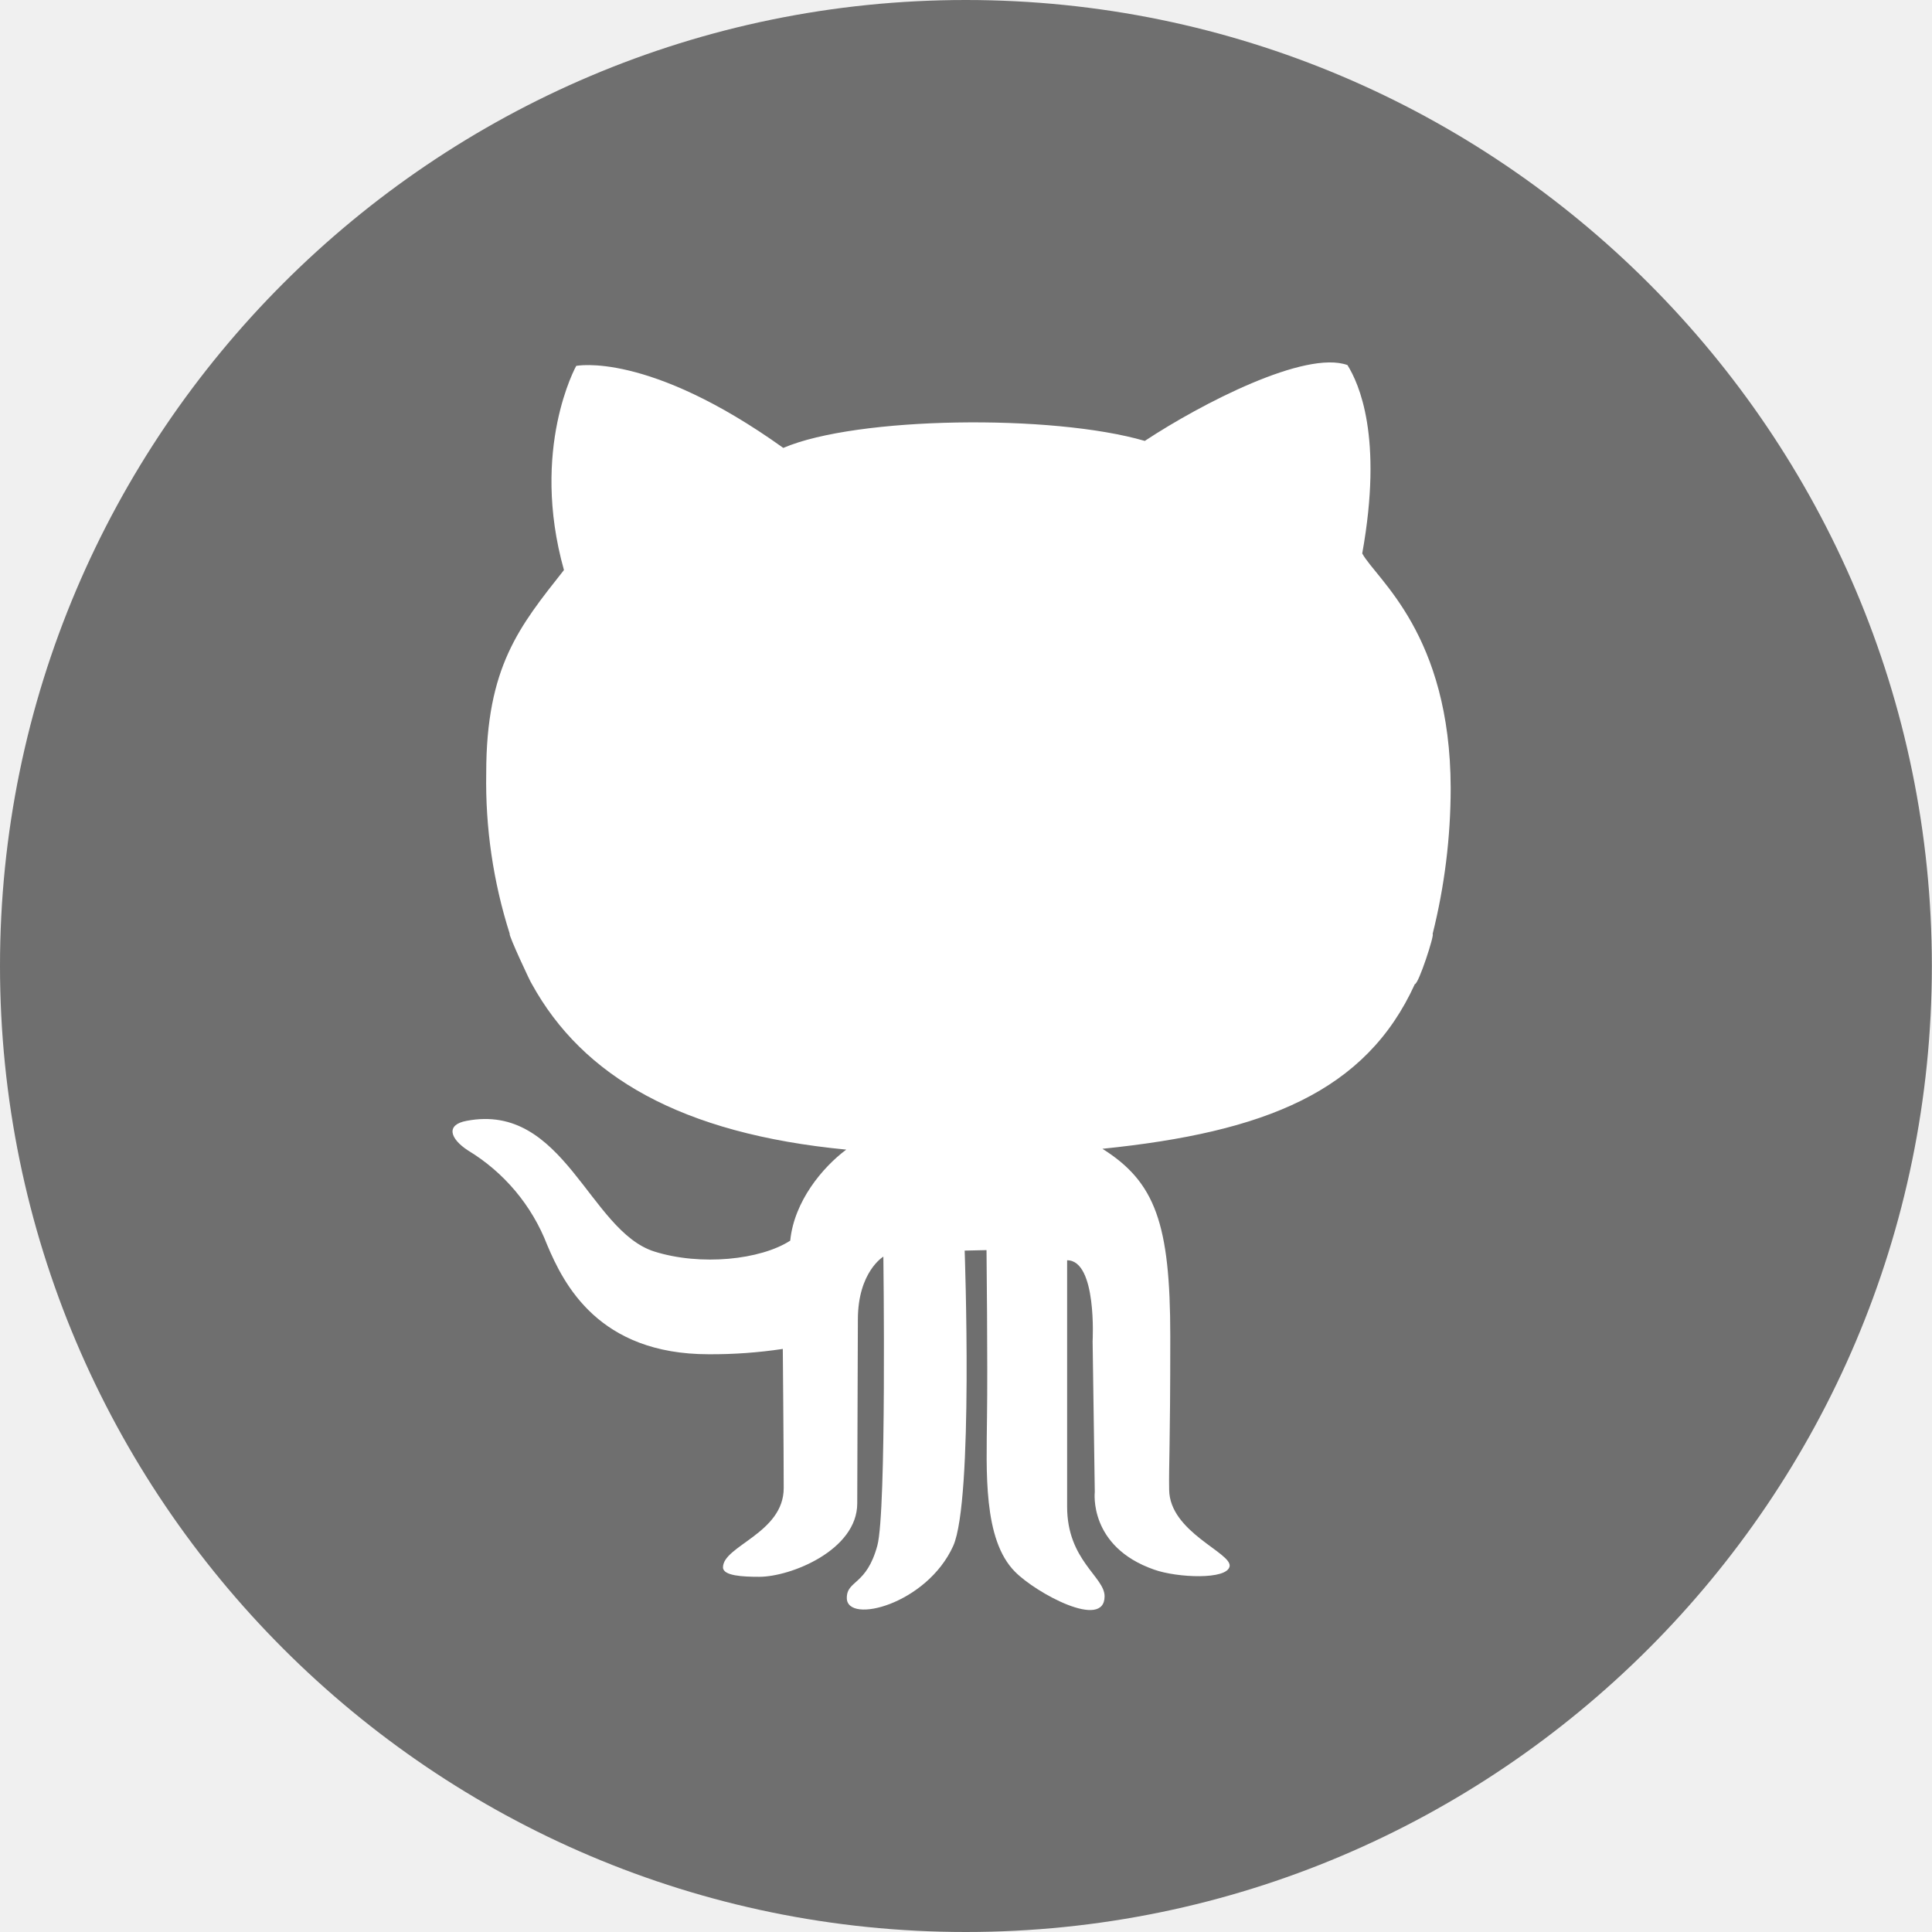
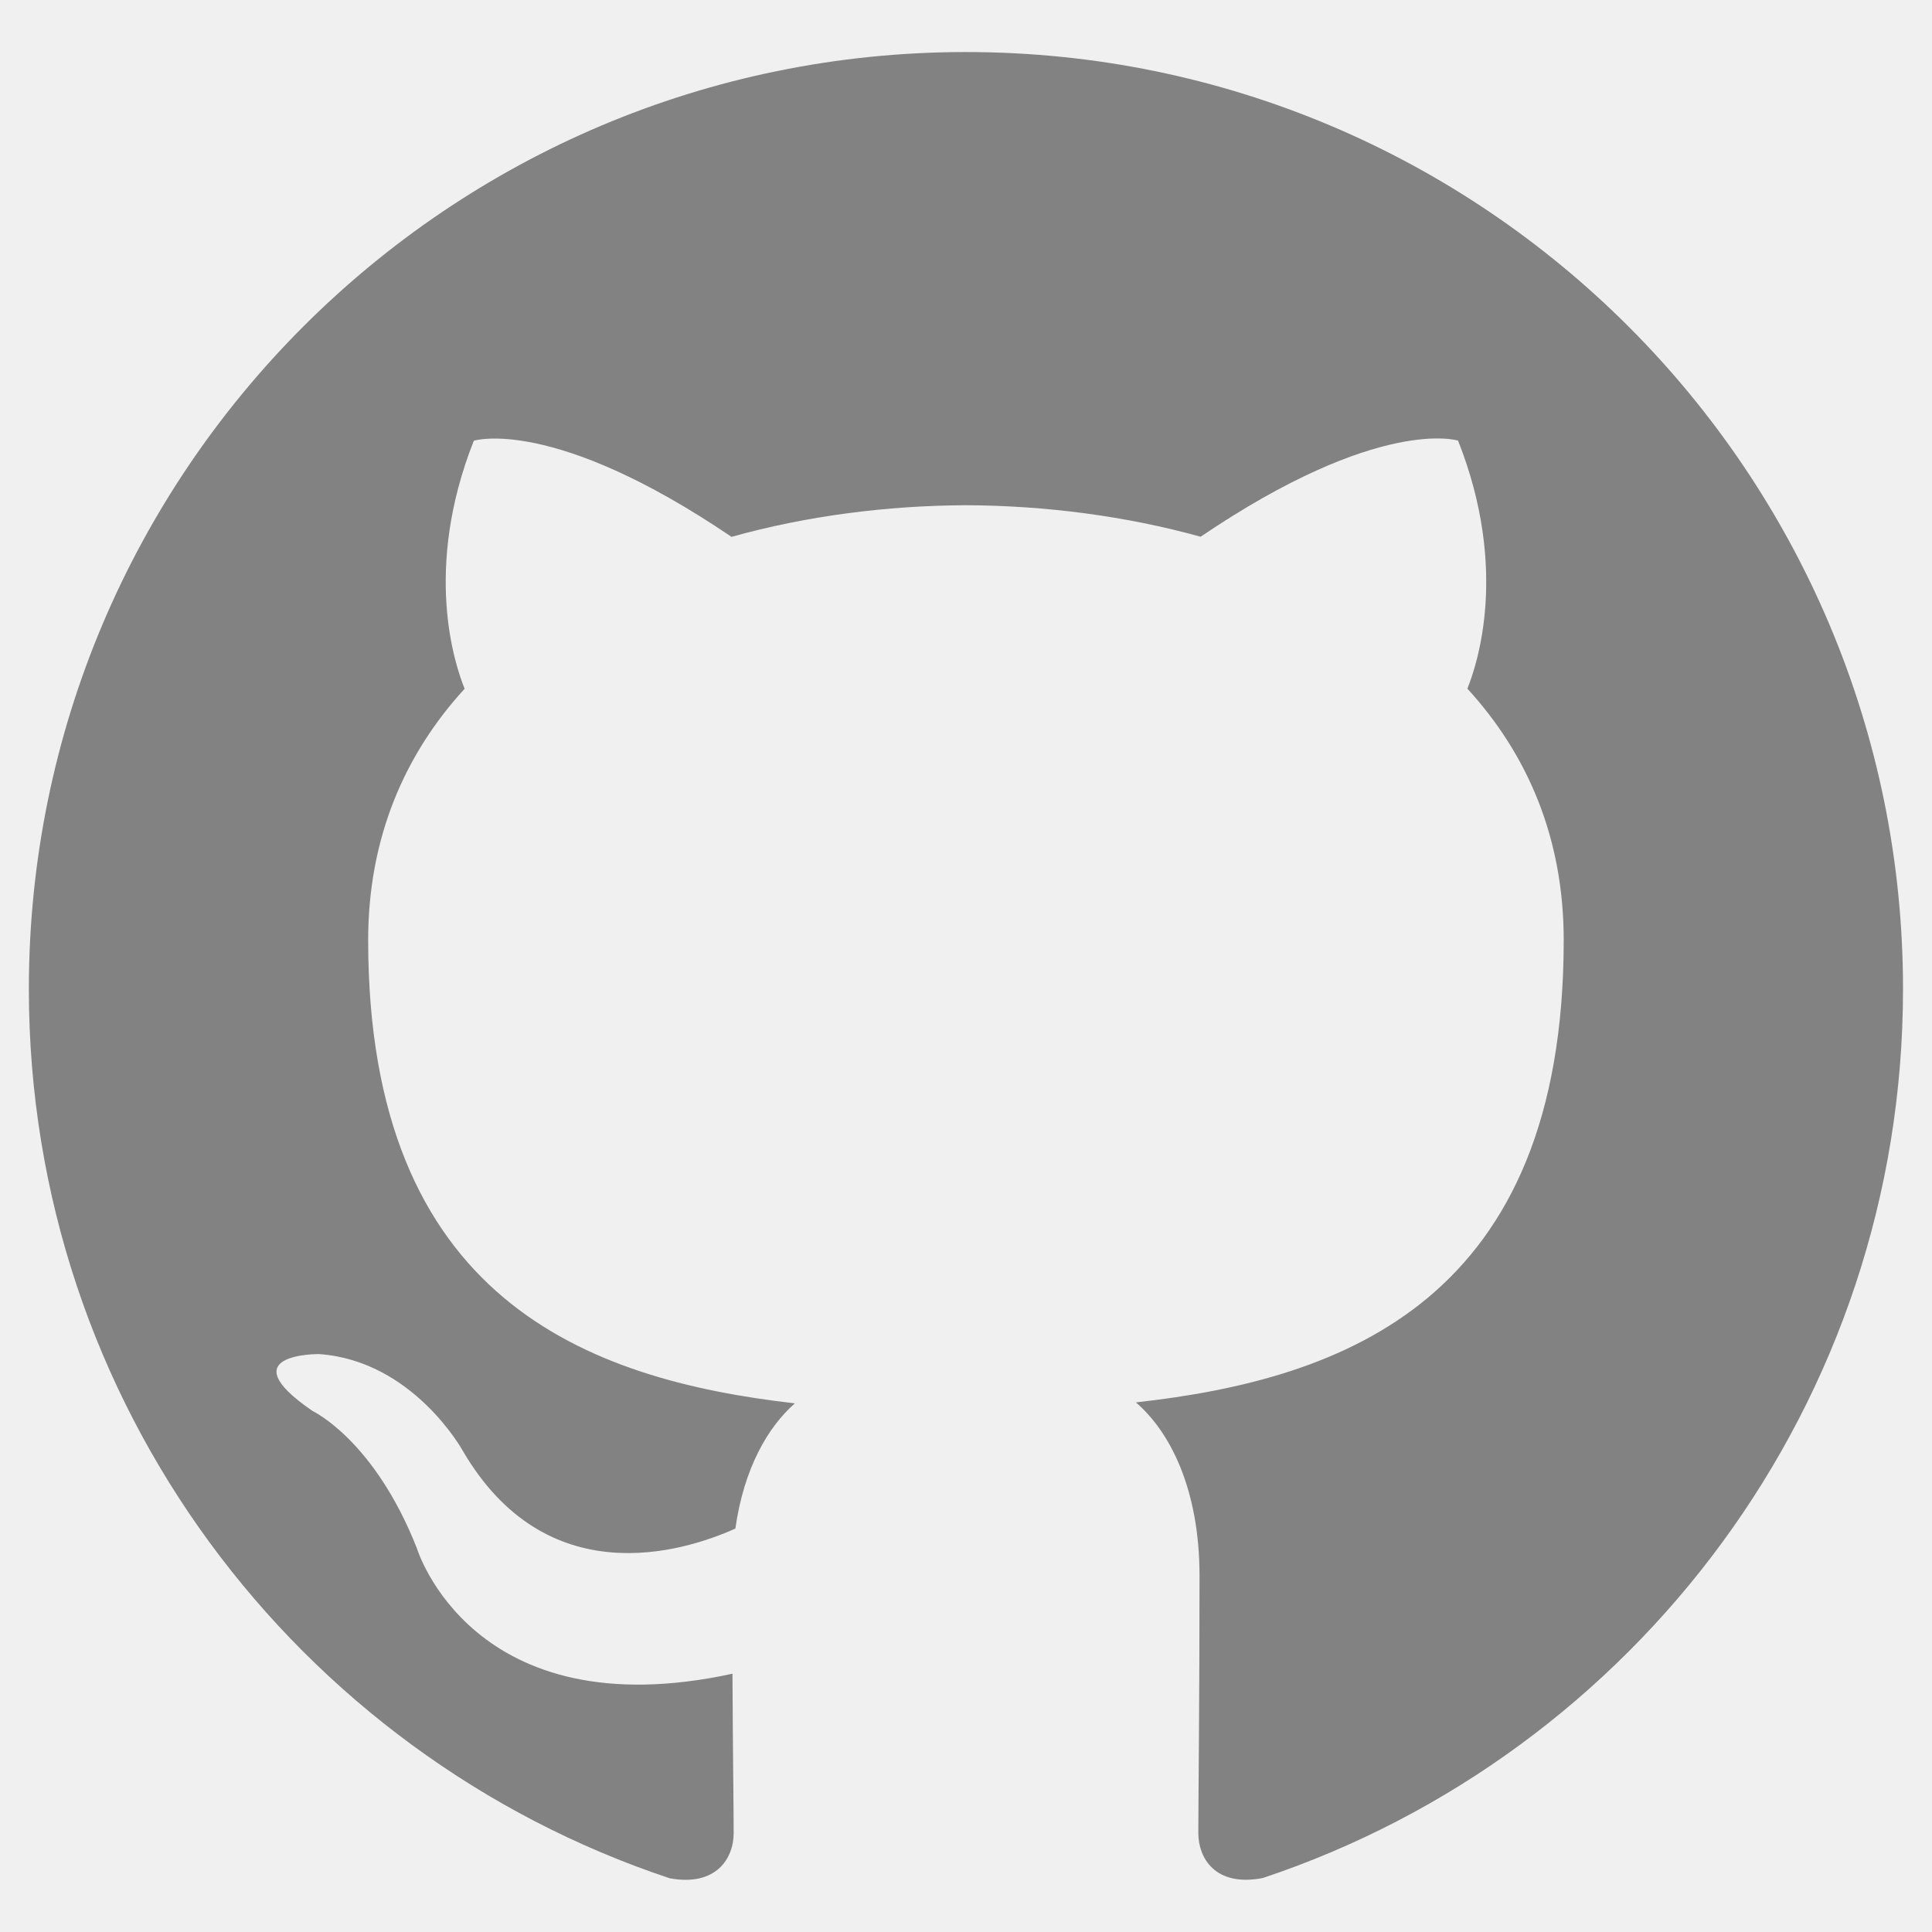
- <svg xmlns="http://www.w3.org/2000/svg" id="Layer_1" data-name="Layer 1" viewBox="0 0 275.86 275.88">
-   <defs>
-     <style>.cls-1{fill:none;}.cls-2{fill:#6f6f6f;}.cls-3{fill:#fff;}</style>
-   </defs>
-   <path class="cls-1" d="M208.13,96c3-16.7-.49-24.29-2.11-26.9C200,67,185.19,74.62,177.08,80c-13.21-3.86-41.15-3.5-51.62,1C106.13,67.12,95.89,69.25,95.89,69.25S89.28,81.08,94.15,98.4c-6.36,8.11-11.1,13.84-11.1,29a71.48,71.48,0,0,0,3.28,22.92c-0.27,0,3.06,7.15,3.15,7.15,7.26,13.19,21.28,21.39,44.9,23.66-3.37,2.56-7.42,7.41-8,13-4.23,2.74-12.78,3.64-19.41,1.55-9.28-2.94-12.85-21.32-26.76-18.69-3,.56-2.4,2.54.2,4.23a27.23,27.23,0,0,1,11.3,13.48c2.38,5.6,7.35,15.62,23.06,15.62a68.47,68.47,0,0,0,10.59-.76s0.13,14.31.13,19.87c0,6.43-8.67,8.23-8.67,11.32,0,1.23,2.87,1.35,5.17,1.35,4.56,0,14-3.82,14-10.49,0-5.3.09-23.12,0.09-26.23,0-6.81,3.64-9,3.64-9s0.47,36.38-.86,41.26c-1.55,5.73-4.36,4.92-4.36,7.48,0,3.8,11.41.92,15.19-7.42,2.92-6.5,1.64-42.18,1.64-42.18l3.12-.07s0.18,16.34.07,23.82c-0.11,7.73-.63,17.5,4,22.11,3,3,12.79,8.36,12.79,3.5,0-2.83-5.35-5.14-5.35-12.79V197c4.29,0,3.64,11.57,3.64,11.57l0.31,21.51s-0.94,7.82,8.49,11.1c3.32,1.17,10.43,1.48,10.76-.47s-8.56-4.86-8.63-10.94c-0.05-3.69.16-5.86,0.16-21.93s-2.16-22-9.69-26.76c23.23-2.38,37.6-8.14,44.61-23.51,0.54,0,2.86-7.19,2.56-7.19a86,86,0,0,0,2.58-20.81C220.72,107.5,210.17,99.72,208.13,96Z" transform="translate(-11.57 -12.24)" />
-   <path class="cls-2" d="M149.48,12.24c-76,0-137.91,61.89-137.91,137.93S73.44,288.12,149.48,288.12s137.95-61.89,137.95-137.95S225.55,12.24,149.48,12.24Z" transform="translate(-11.57 -12.24)" />
-   <path class="cls-3" d="M213.6,152.77c-7,15.37-21.39,21.14-44.61,23.51,7.53,4.74,9.69,10.67,9.69,26.76s-0.22,18.23-.16,21.93c0.07,6.07,9,9,8.63,10.94s-7.44,1.64-10.76.47c-9.42-3.28-8.49-11.1-8.49-11.1l-0.31-21.51s0.65-11.57-3.64-11.57v35.19c0,7.66,5.35,10,5.35,12.79,0,4.86-9.78-.45-12.79-3.5-4.59-4.61-4.07-14.38-4-22.11,0.11-7.48-.07-23.82-0.07-23.82l-3.12.07s1.28,35.68-1.64,42.18c-3.78,8.34-15.19,11.23-15.19,7.42,0-2.56,2.81-1.75,4.36-7.48,1.33-4.88.86-41.26,0.86-41.26s-3.64,2.16-3.64,9c0,3.12-.09,20.94-0.09,26.23,0,6.67-9.48,10.49-14,10.49-2.31,0-5.17-.13-5.17-1.35,0-3.08,8.67-4.88,8.67-11.32,0-5.57-.13-19.87-0.13-19.87a68.47,68.47,0,0,1-10.59.76c-15.71,0-20.69-10-23.06-15.62a27.23,27.23,0,0,0-11.3-13.48c-2.59-1.69-3.21-3.68-.2-4.23C92.12,169.63,95.69,188,105,190.95c6.63,2.09,15.17,1.19,19.41-1.55,0.56-5.62,4.61-10.47,8-13-23.62-2.27-37.64-10.47-44.9-23.66-0.09,0-3.42-7.15-3.15-7.15A71.48,71.48,0,0,1,81,122.64c0-15.21,4.74-20.94,11.1-29-4.86-17.32,1.75-29.15,1.75-29.15s10.23-2.13,29.57,11.71c10.47-4.49,38.42-4.85,51.62-1,8.11-5.35,22.94-13,28.94-10.83,1.62,2.61,5.12,10.2,2.11,26.9,2,3.68,12.59,11.46,12.63,33.53a86,86,0,0,1-2.58,20.81C216.47,145.58,214.14,152.79,213.6,152.77Z" transform="translate(-11.57 -12.24)" />
+ <svg viewBox="0 0 16 16">
+   <path fill="#828282" d="M7.999,0.431c-4.285,0-7.76,3.474-7.76,7.761 c0,3.428,2.223,6.337,5.307,7.363c0.388,0.071,0.53-0.168,0.53-0.374c0-0.184-0.007-0.672-0.01-1.32 c-2.159,0.469-2.614-1.04-2.614-1.04c-0.353-0.896-0.862-1.135-0.862-1.135c-0.705-0.481,0.053-0.472,0.053-0.472 c0.779,0.055,1.189,0.8,1.189,0.8c0.692,1.186,1.816,0.843,2.258,0.645c0.071-0.502,0.271-0.843,0.493-1.037 C4.86,11.425,3.049,10.76,3.049,7.786c0-0.847,0.302-1.54,0.799-2.082C3.768,5.507,3.501,4.718,3.924,3.65 c0,0,0.652-0.209,2.134,0.796C6.677,4.273,7.34,4.187,8,4.184c0.659,0.003,1.323,0.089,1.943,0.261 c1.482-1.004,2.132-0.796,2.132-0.796c0.423,1.068,0.157,1.857,0.077,2.054c0.497,0.542,0.798,1.235,0.798,2.082 c0,2.981-1.814,3.637-3.543,3.829c0.279,0.24,0.527,0.713,0.527,1.437c0,1.037-0.01,1.874-0.01,2.129 c0,0.208,0.14,0.449,0.534,0.373c3.081-1.028,5.302-3.935,5.302-7.362C15.76,3.906,12.285,0.431,7.999,0.431z" />
</svg>
